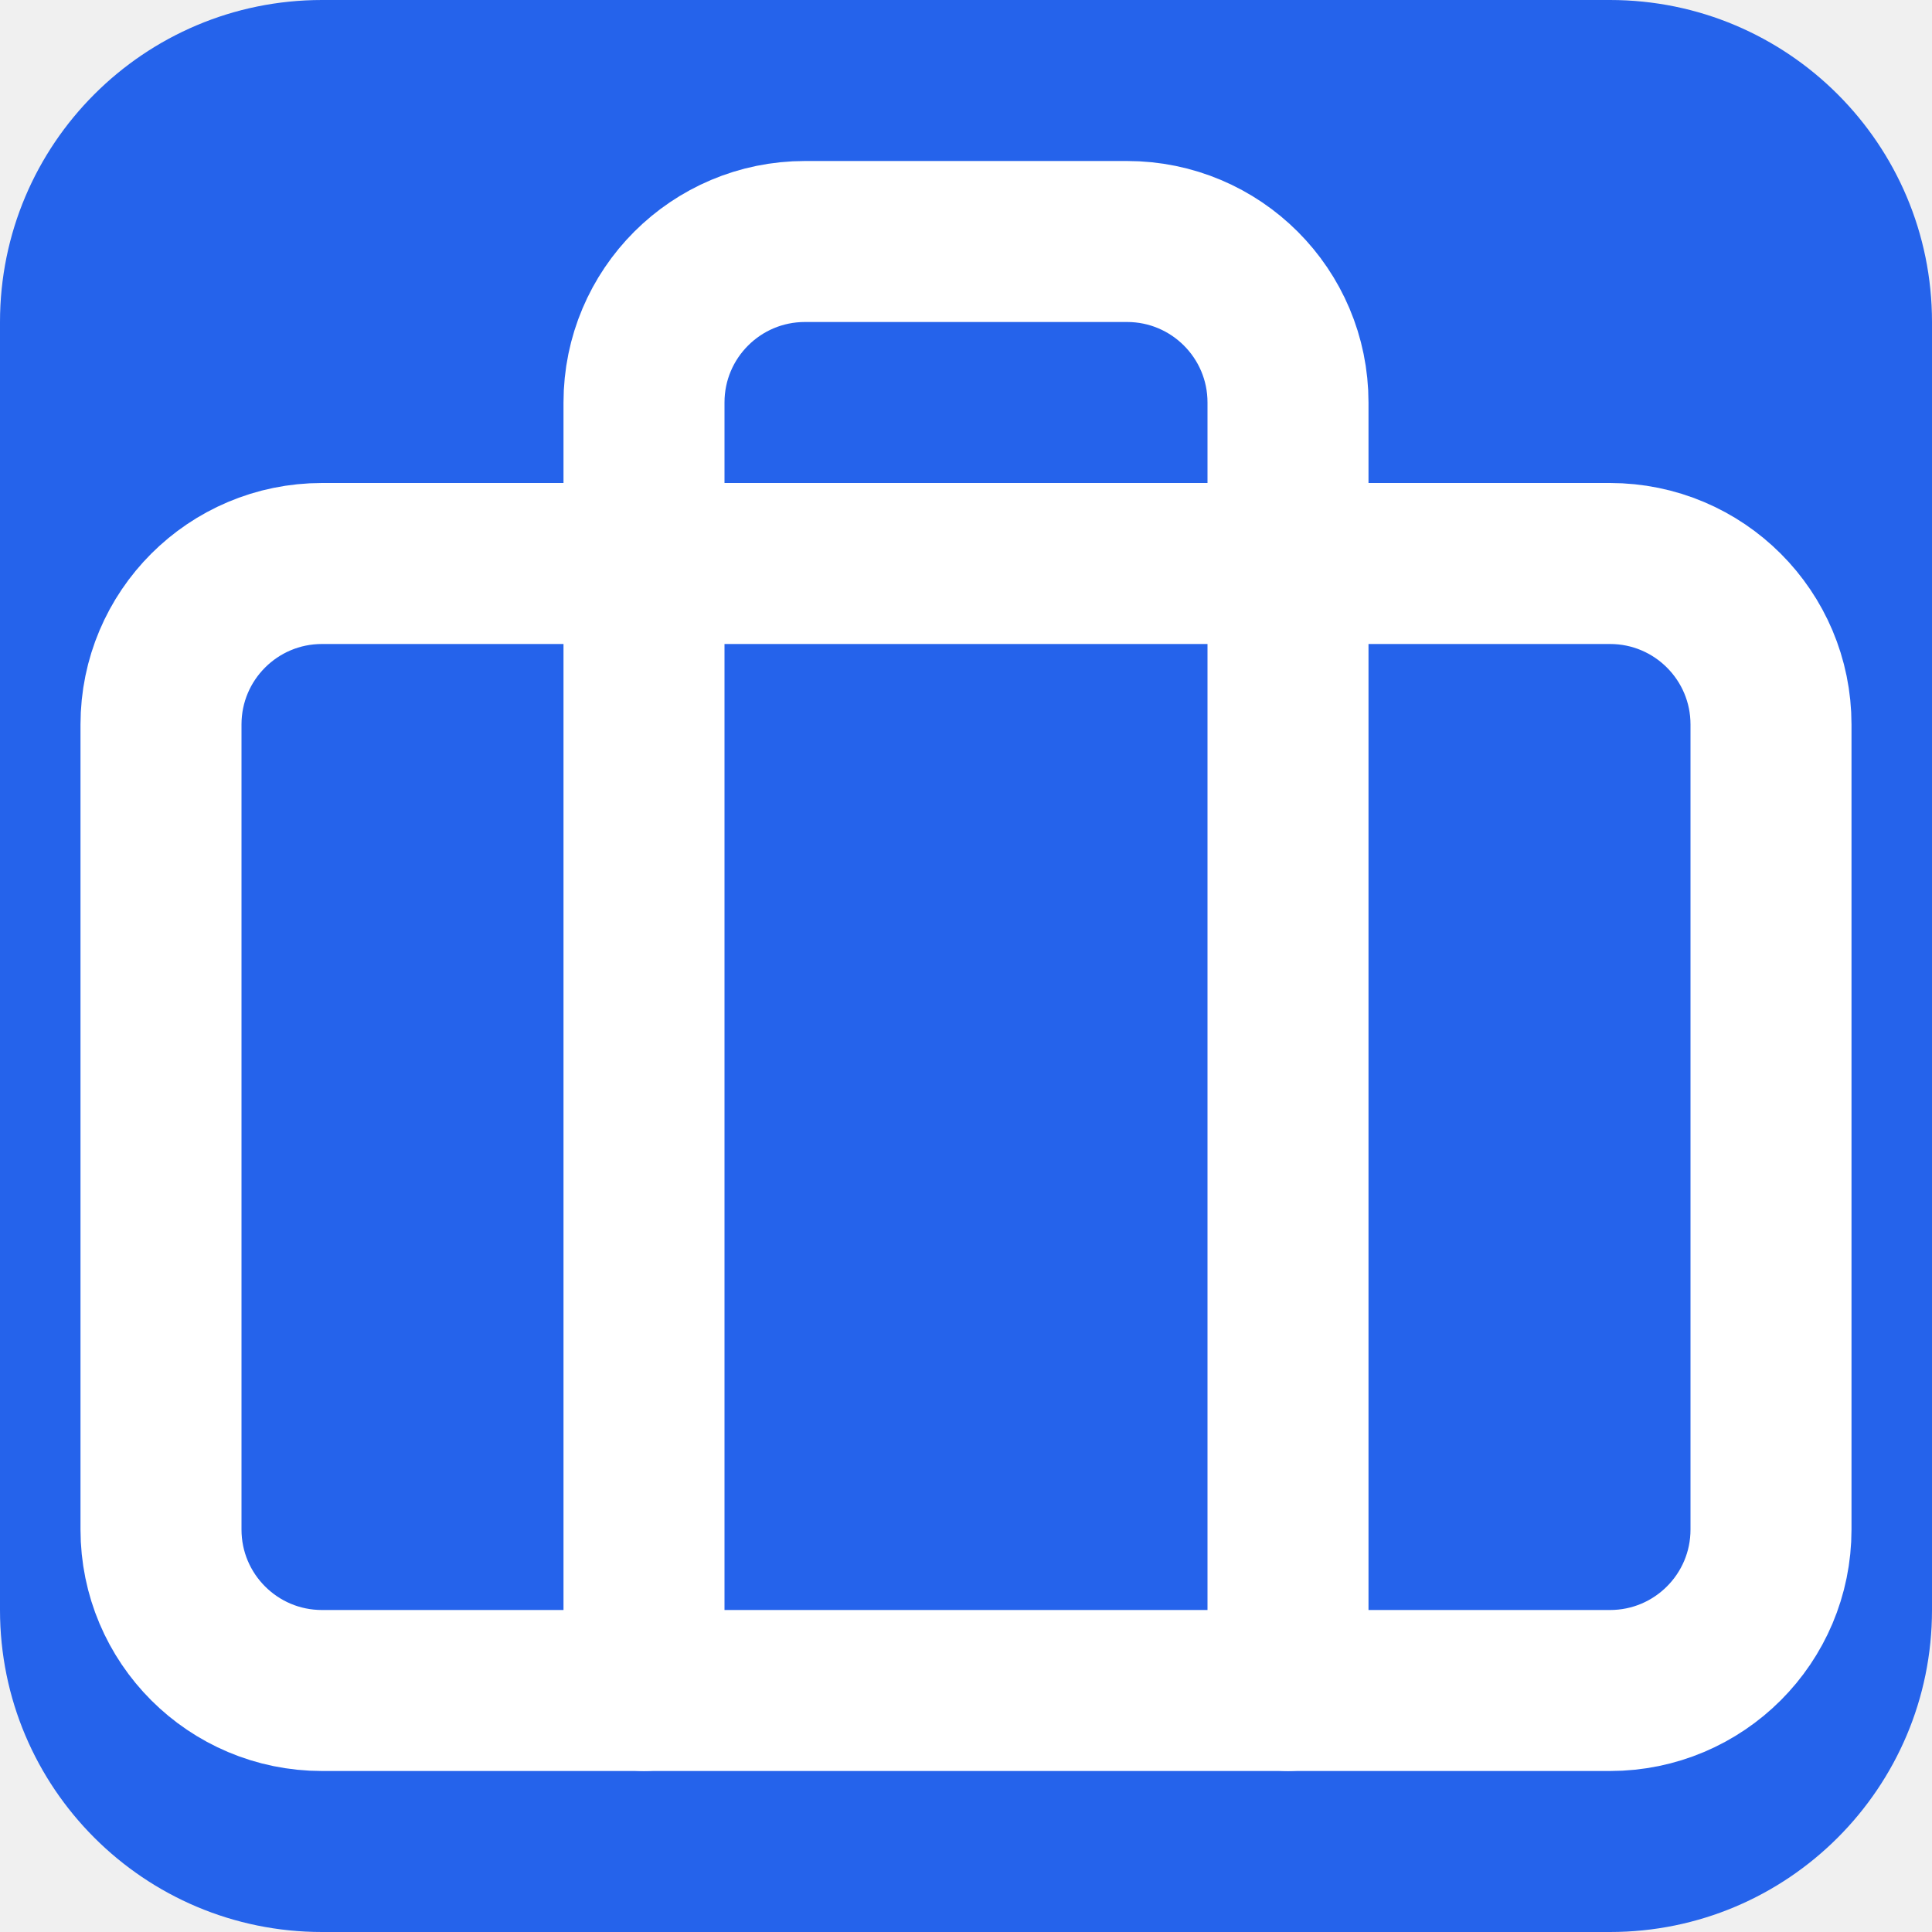
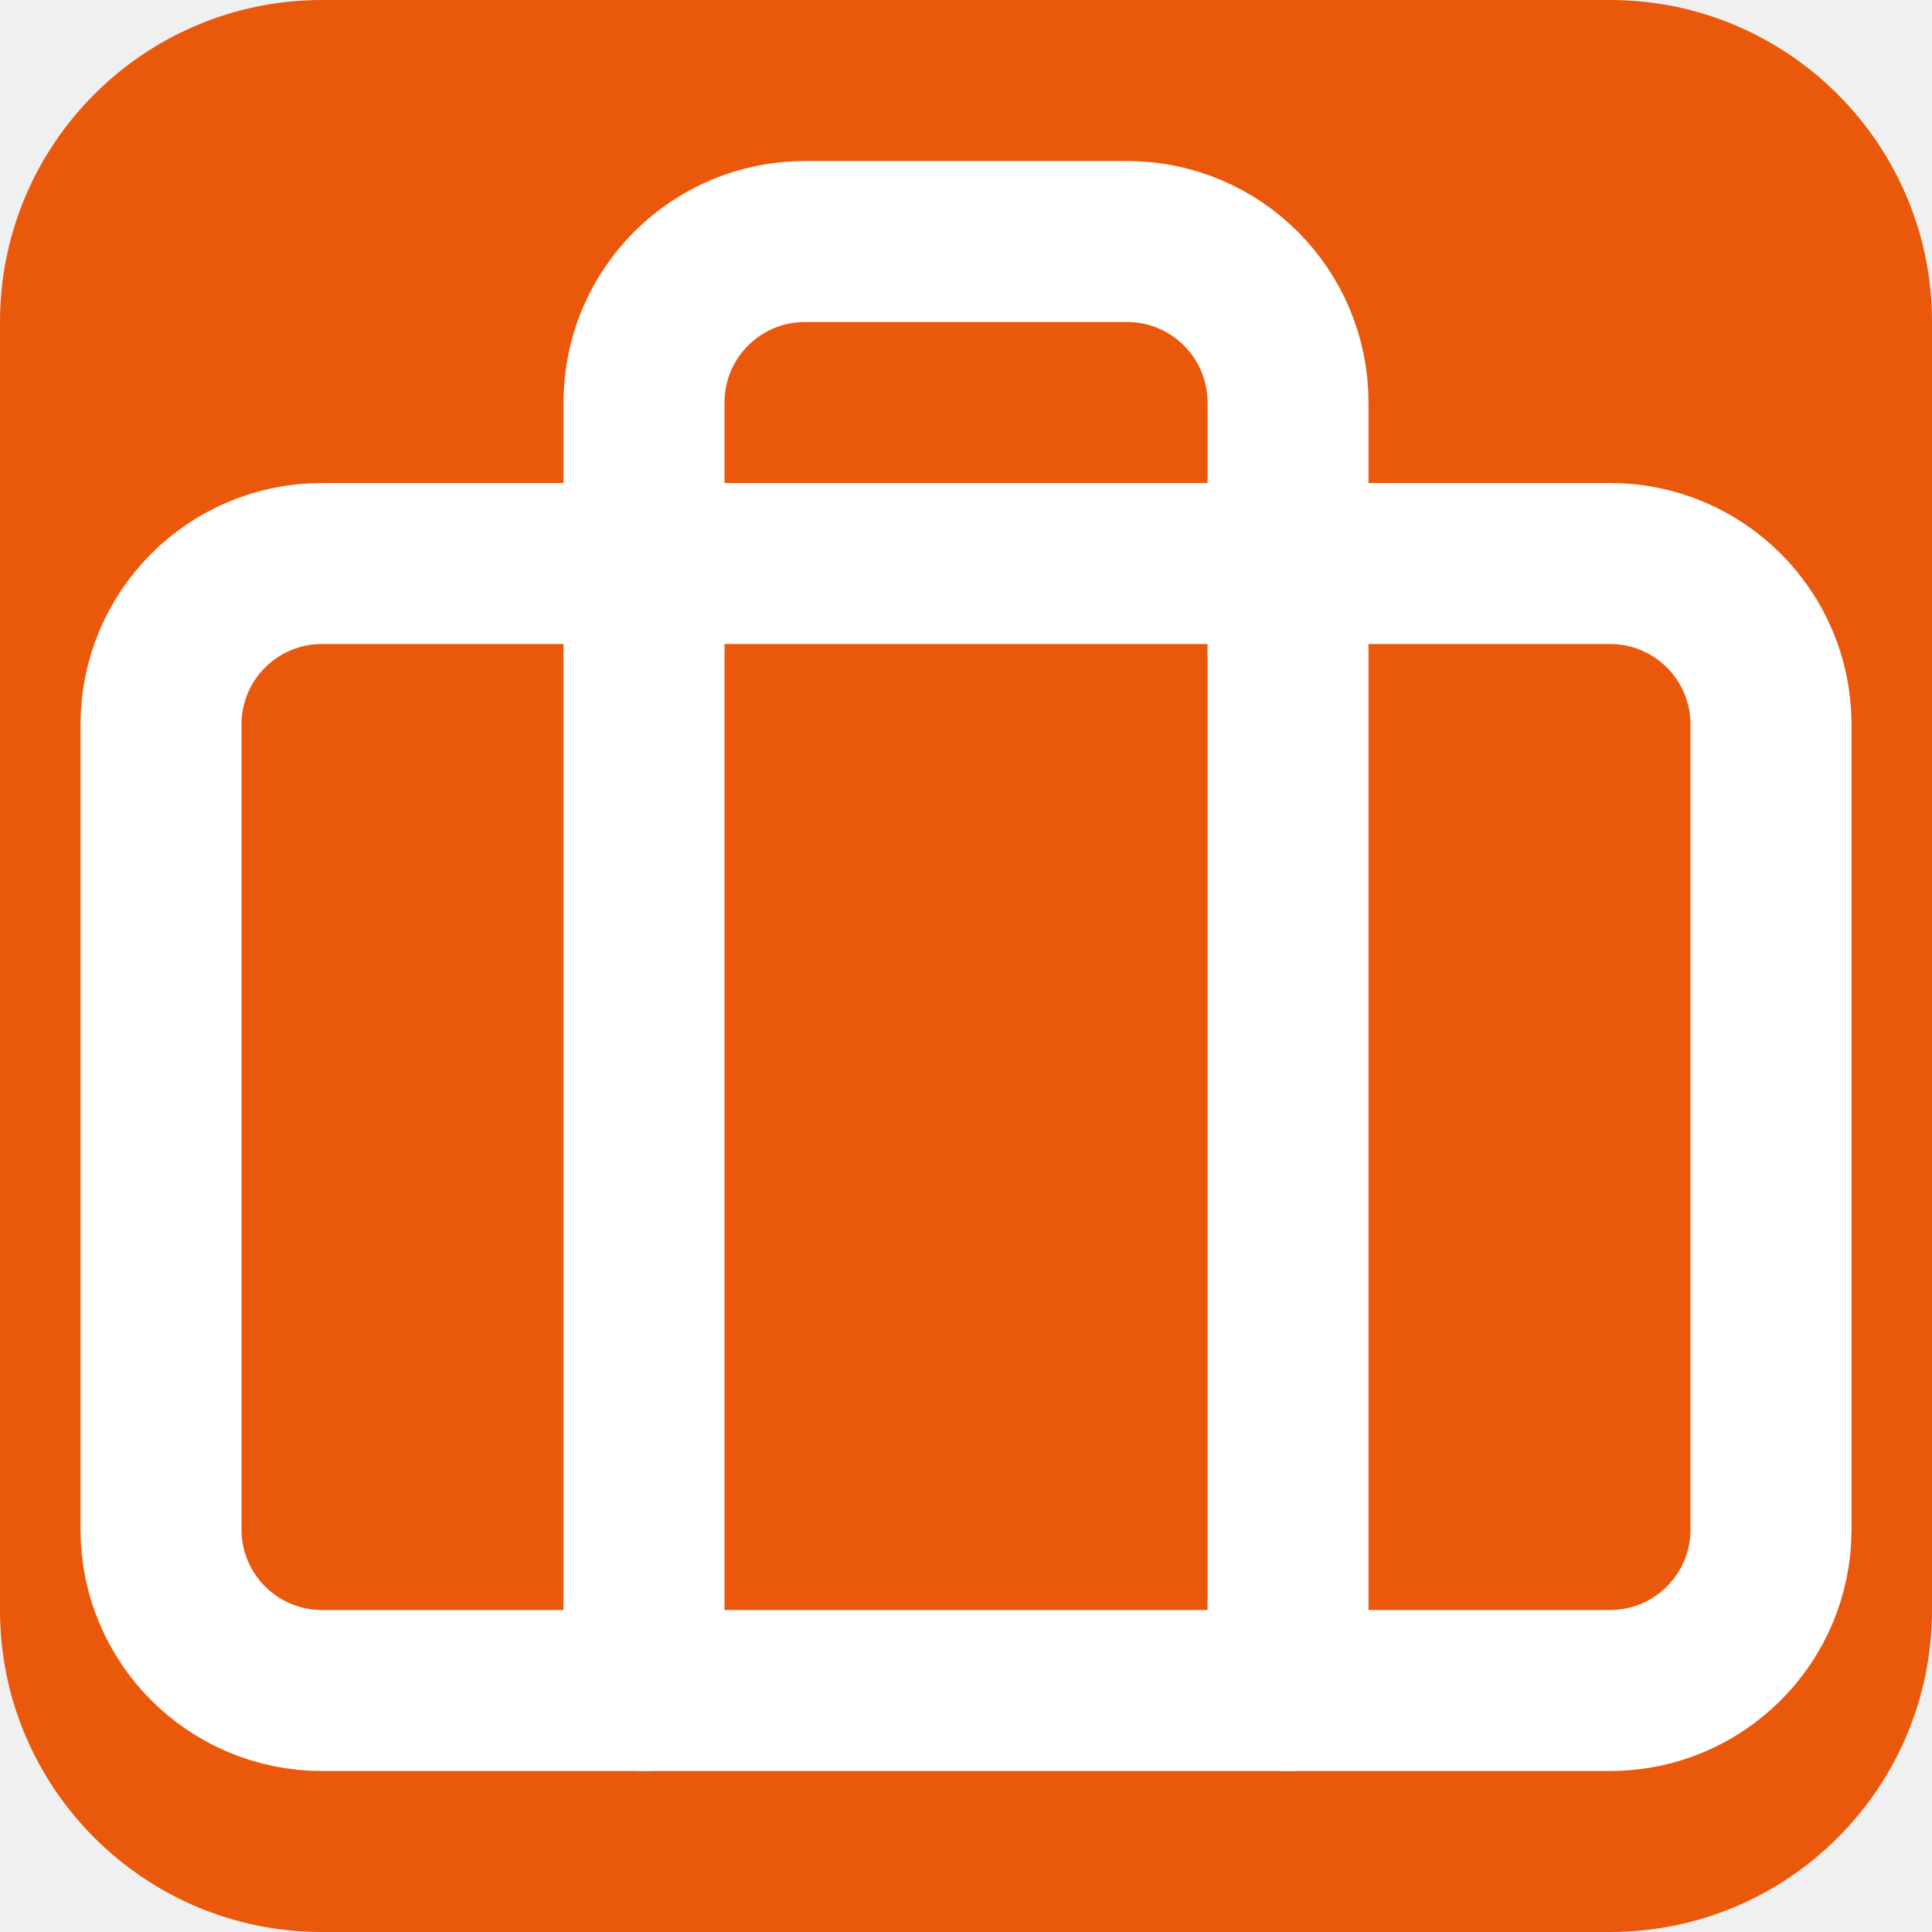
<svg xmlns="http://www.w3.org/2000/svg" width="24" height="24" viewBox="0 0 24 24" fill="none">
-   <rect width="24" height="24" rx="4" fill="#2563EB" />
+   <rect width="24" height="24" rx="4" fill="#EA580C" />
  <path d="M20 7H4C2.895 7 2 7.895 2 9V19C2 20.105 2.895 21 4 21H20C21.105 21 22 20.105 22 19V9C22 7.895 21.105 7 20 7Z" stroke="white" stroke-width="2" stroke-linecap="round" stroke-linejoin="round" />
  <path d="M16 21V5C16 3.895 15.105 3 14 3H10C8.895 3 8 3.895 8 5V21" stroke="white" stroke-width="2" stroke-linecap="round" stroke-linejoin="round" />
</svg>
